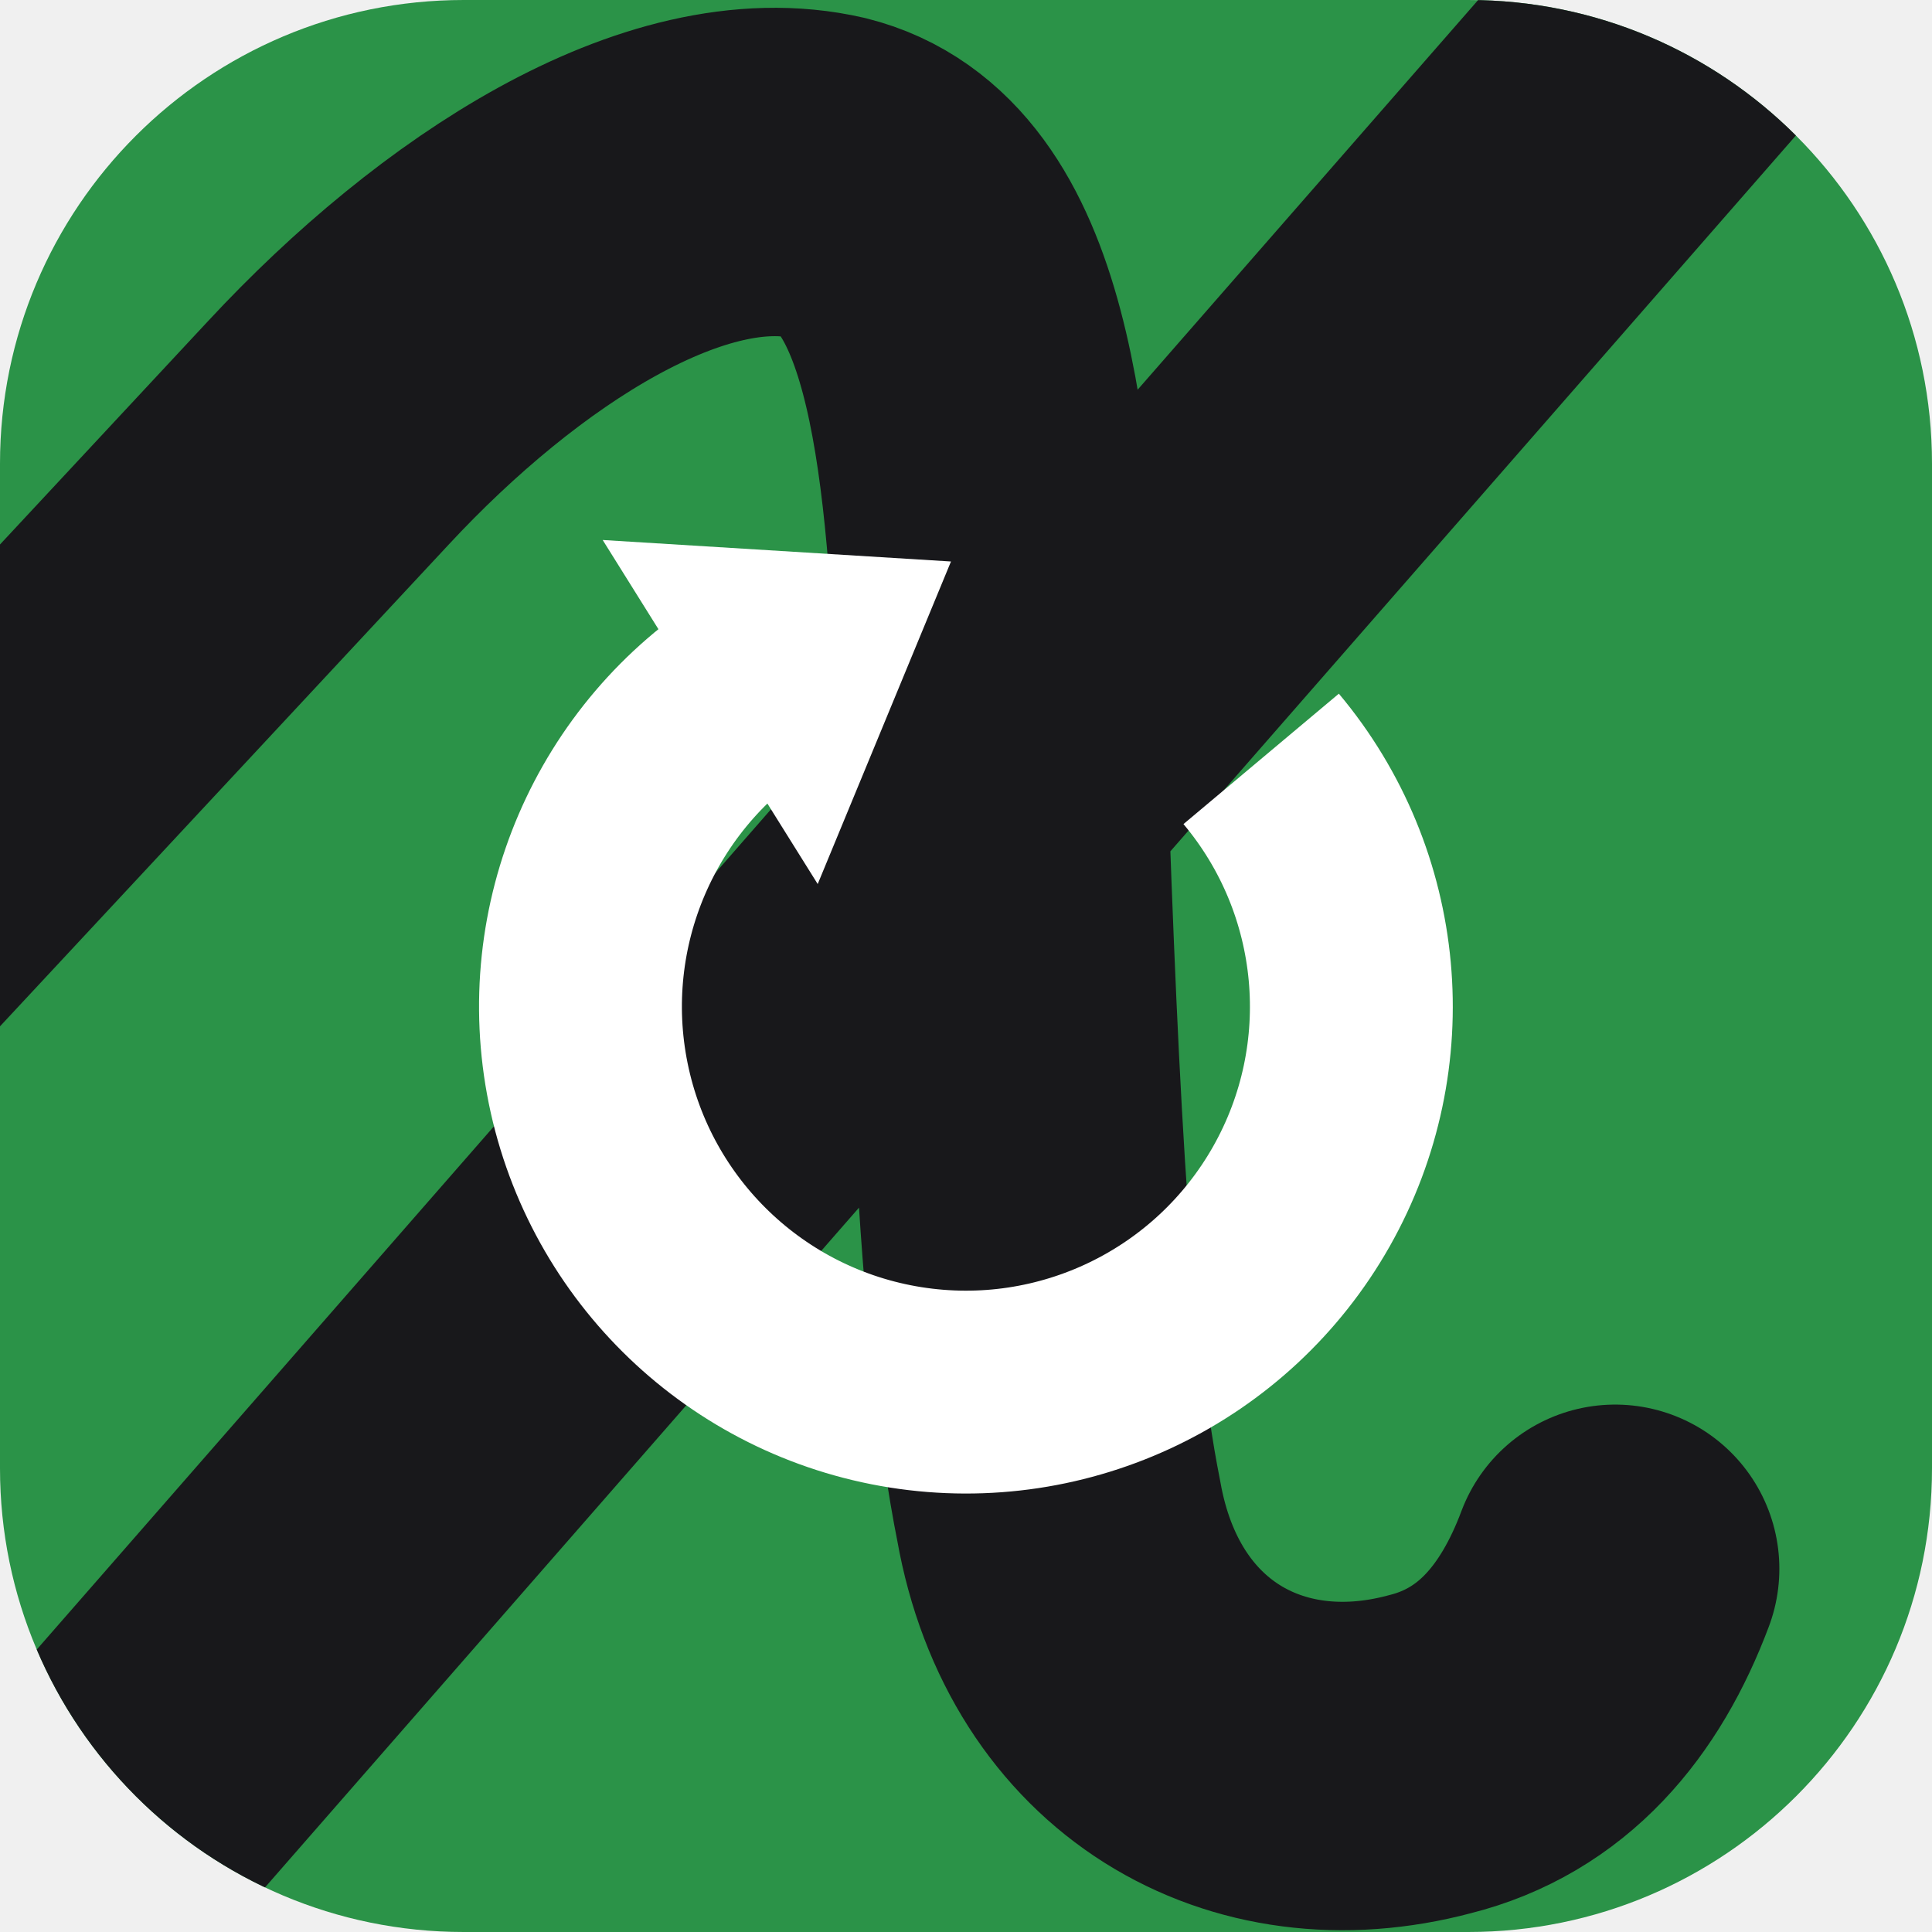
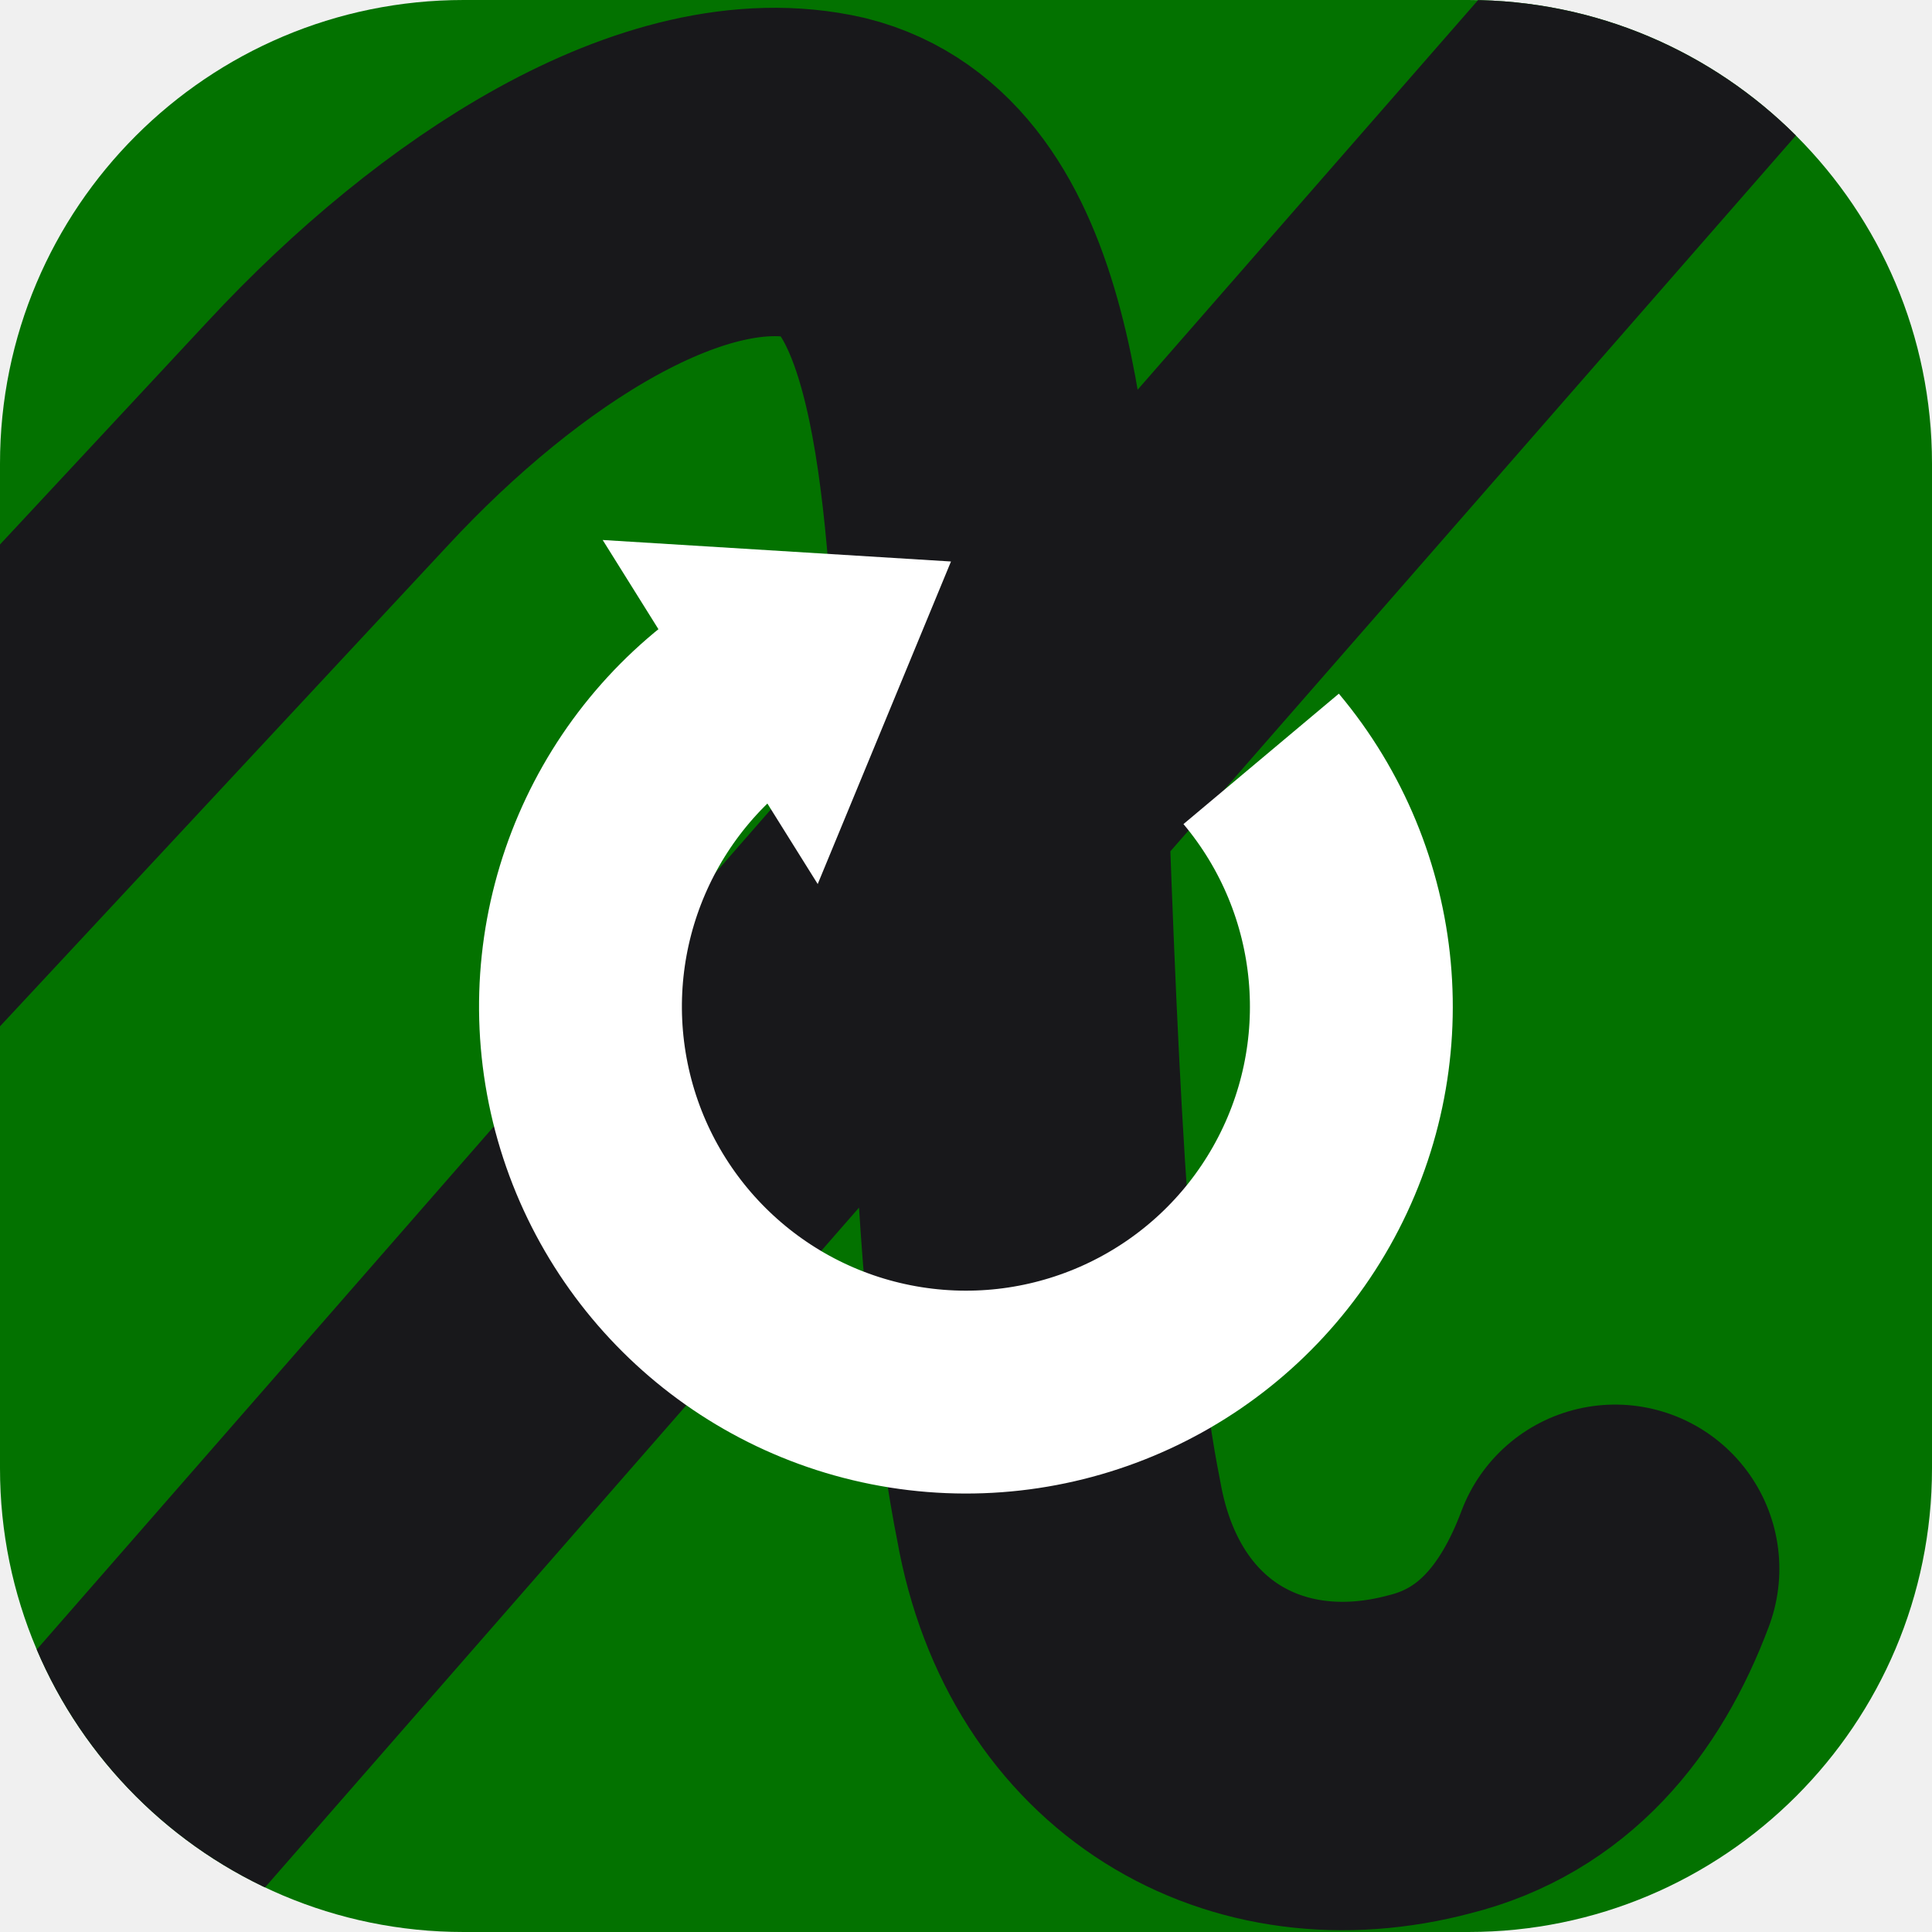
<svg xmlns="http://www.w3.org/2000/svg" viewBox="0 0 100 100">
-   <clipPath id="xrn-tile">
+   <clipPath id="xrnloops-tile">
    <rect width="100" height="100" rx="24" />
  </clipPath>
-   <g clip-path="url(#xrn-tile)">
-     <rect width="100" height="100" fill="#2B9348" />
+   <g clip-path="url(#xrnloops-tile)">
+     <rect width="100" height="100" fill="#037200" />
    <path transform="translate(50 50) scale(0.6) translate(-110 -118)" d="M-40,174 L55,72 C68,58 85,47 98,50 C110,53 112,72 113,95 C114,125 115,150 118,165 C121,182 135,190 150,186 C158,184 163,178 166,170 M-60,301.3 L260,-64.9" fill="none" stroke="#18181B" stroke-width="28.33" stroke-linecap="round" stroke-linejoin="round" />
  </g>
  <g transform="translate(-2.5 -2.5) scale(1.05)">
    <path d="M64.55,39.79 A19,19 0 1 1 39.93,35.89" fill="none" stroke="#FFFFFF" stroke-width="10" />
    <path d="M49.26,30.06 L42.69,45.96 L32.09,29 Z" fill="#FFFFFF" />
  </g>
</svg>
